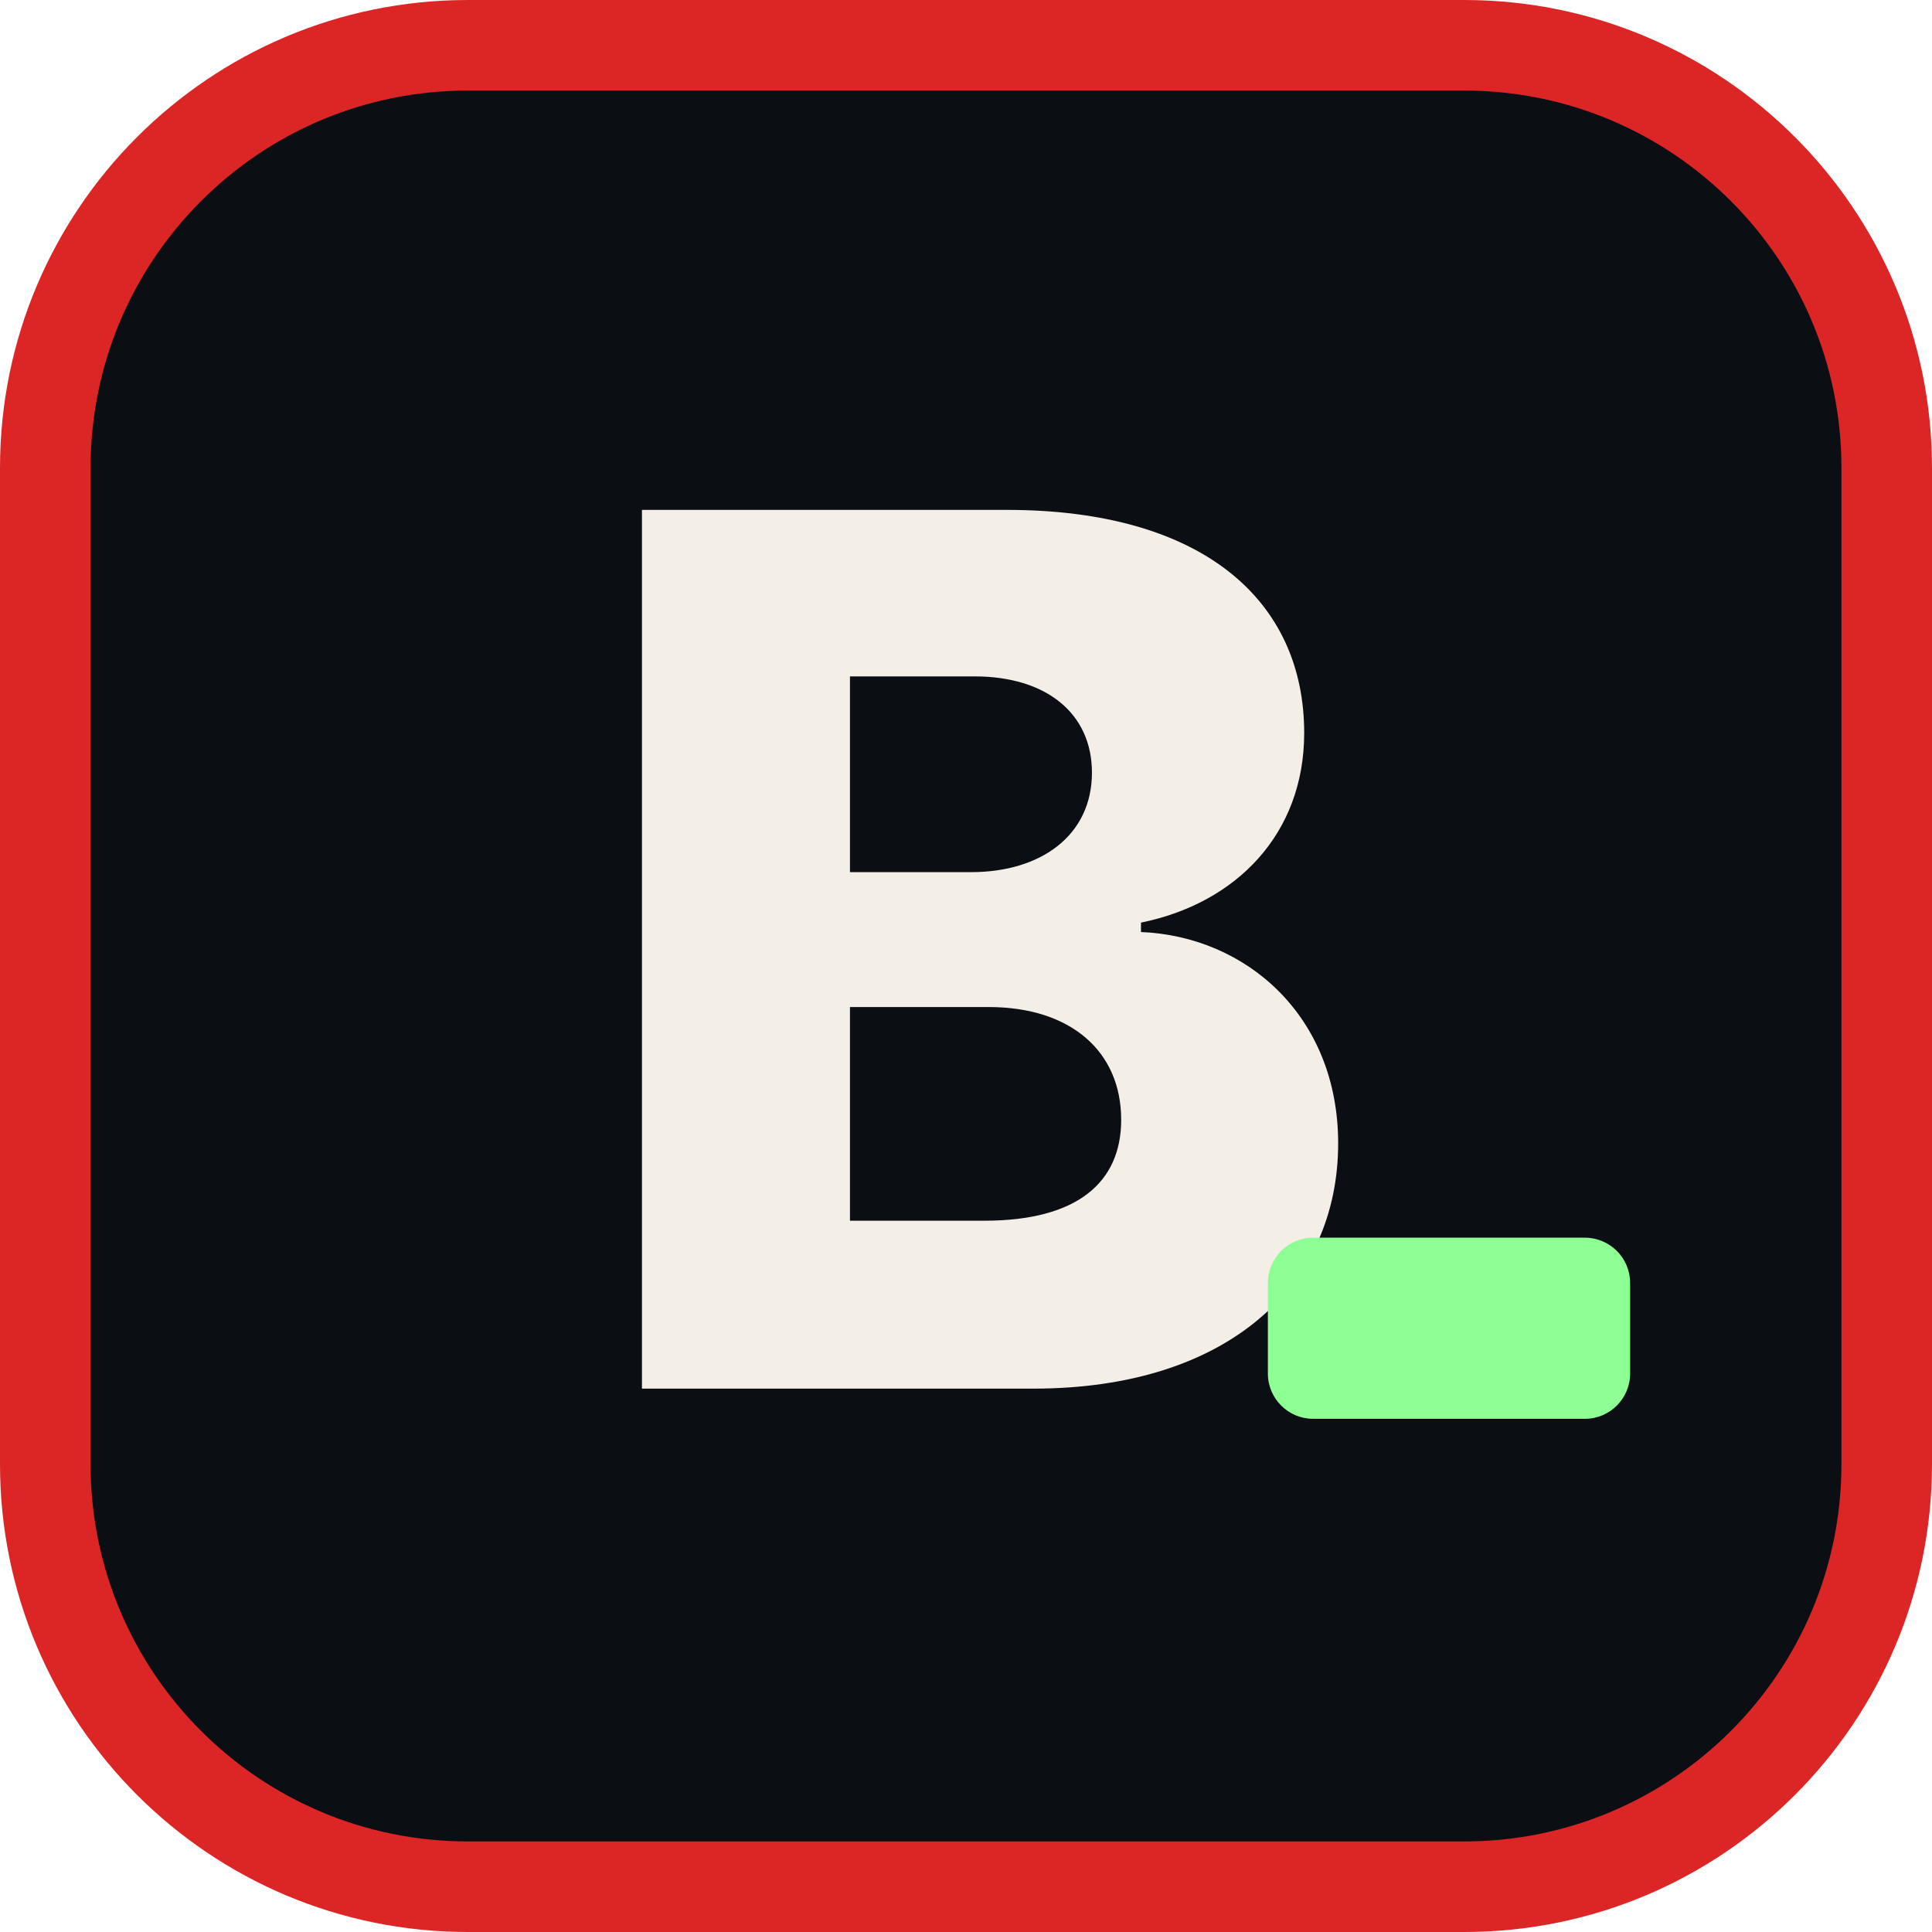
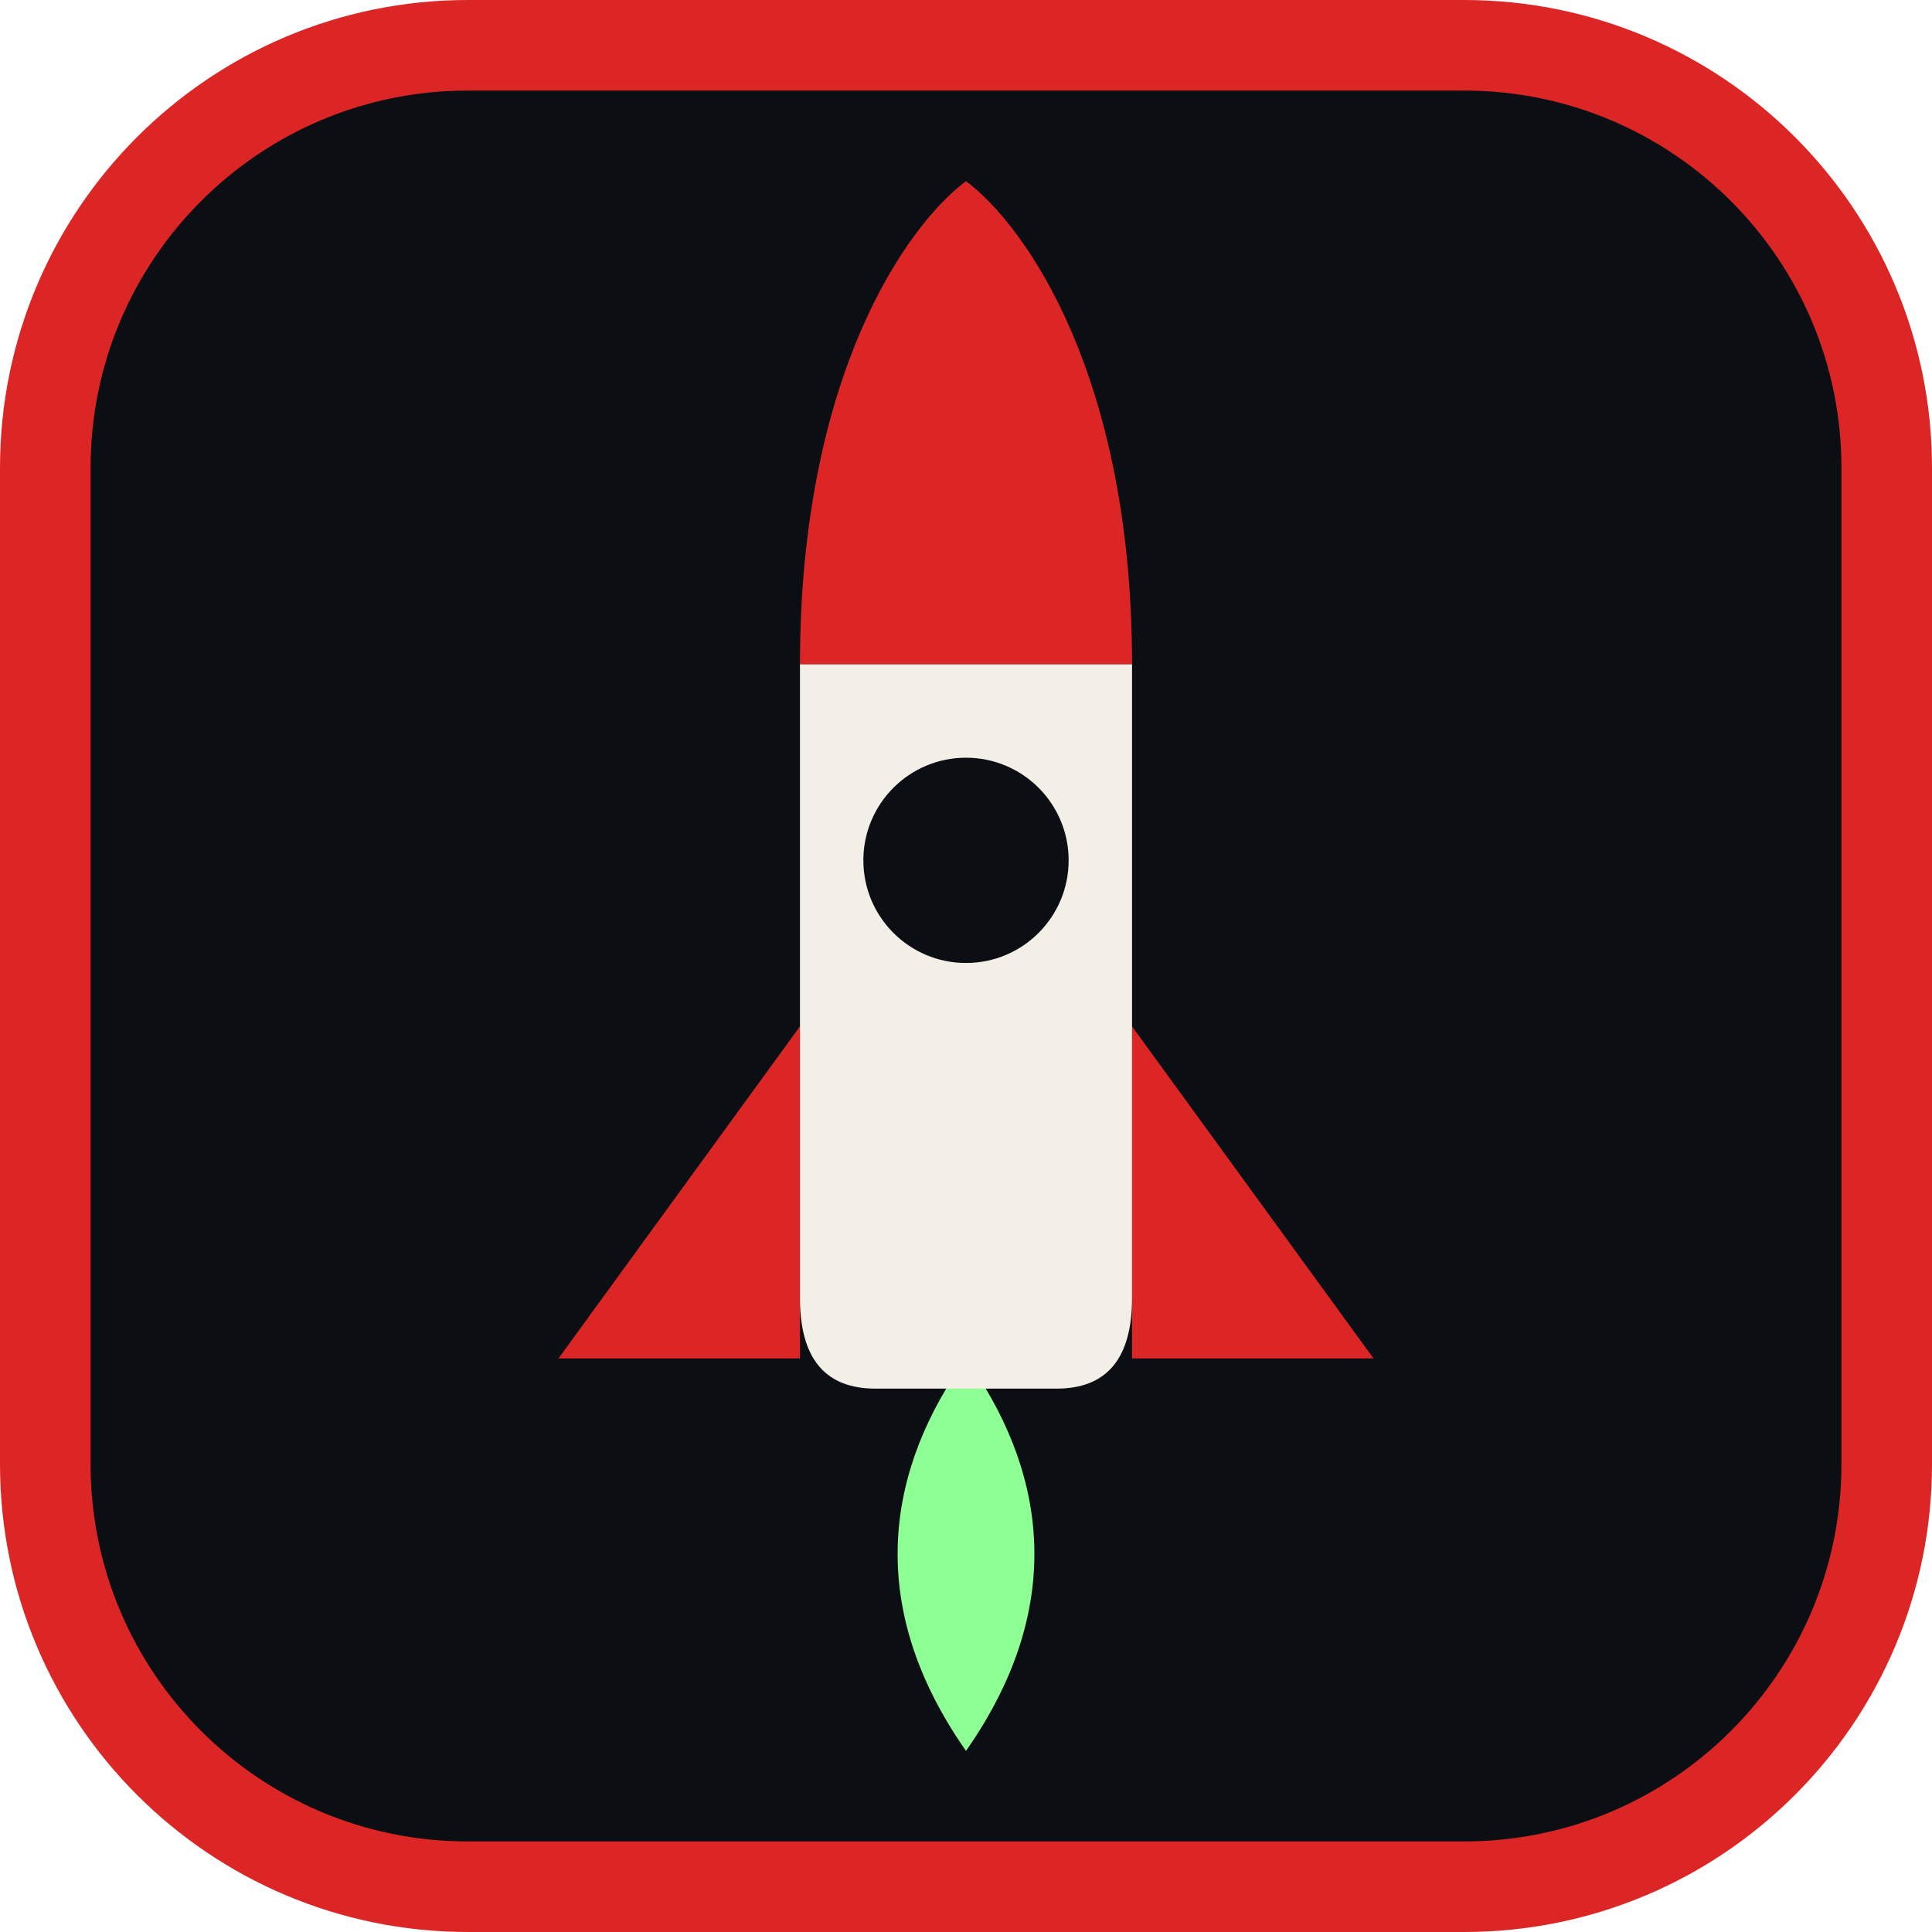
<svg xmlns="http://www.w3.org/2000/svg" viewBox="0 0 64 64">
  <rect x="1.5" y="1.5" width="61" height="61" rx="14" fill="#0b0f14" stroke="#dc2626" stroke-width="3" />
-   <text x="19" y="46" font-family="Inter, 'Helvetica Neue', Arial, sans-serif" font-size="40" font-weight="800" fill="#f3efe6">B</text>
-   <rect x="42" y="41" width="12" height="6" rx="1.5" fill="#8dff95" />
+   <path d="M32 58 C28.5 53 29.5 48.5 32 45 C34.5 48.5 35.5 53 32 58 Z" fill="#8dff95" />
+   <path d="M26.5 34 L18.5 45 L26.5 45 Z" fill="#dc2626" />
+   <path d="M37.5 34 L45.5 45 L37.5 45 Z" fill="#dc2626" />
+   <path d="M26.5 22 L26.5 43 Q26.5 46 29 46 L35 46 Q37.5 46 37.5 43 L37.5 22 Z" fill="#f3efe6" />
+   <path d="M26.5 22 C26.5 12.5 30 7.5 32 6 C34 7.5 37.5 12.5 37.5 22 Z" fill="#dc2626" />
+   <circle cx="32" cy="28.5" r="3.4" fill="#0b0f14" />
</svg>
